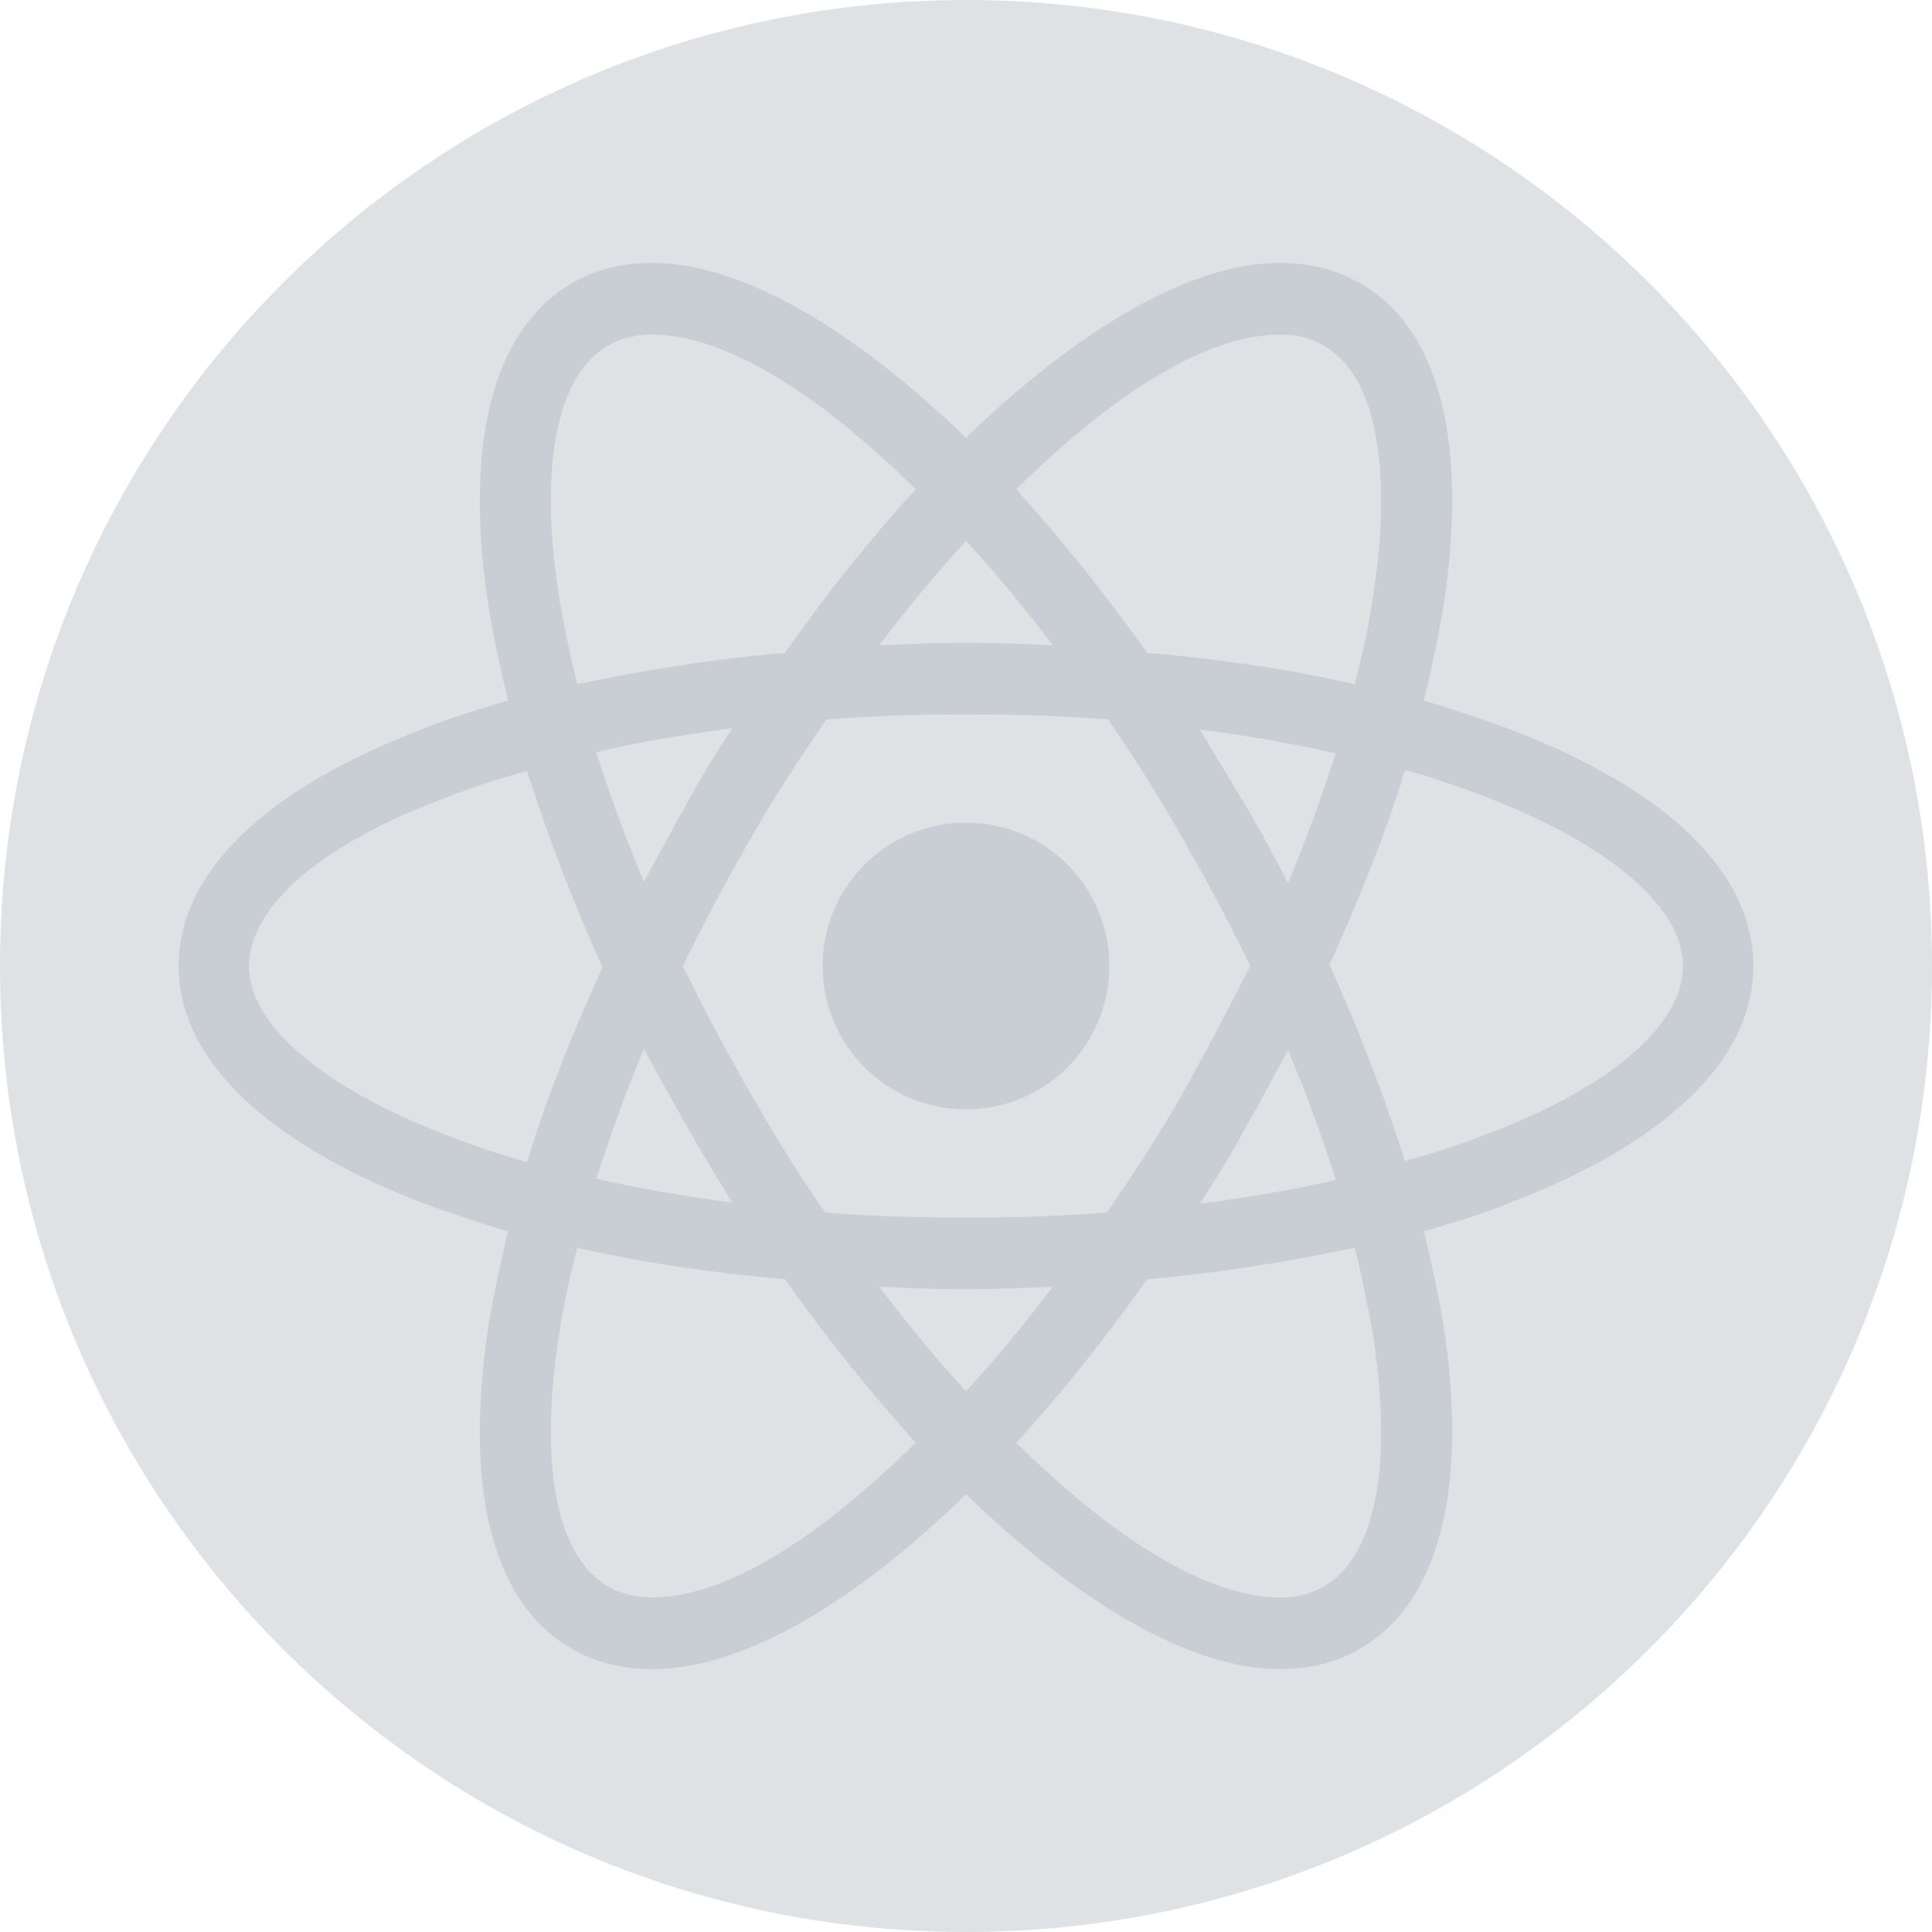
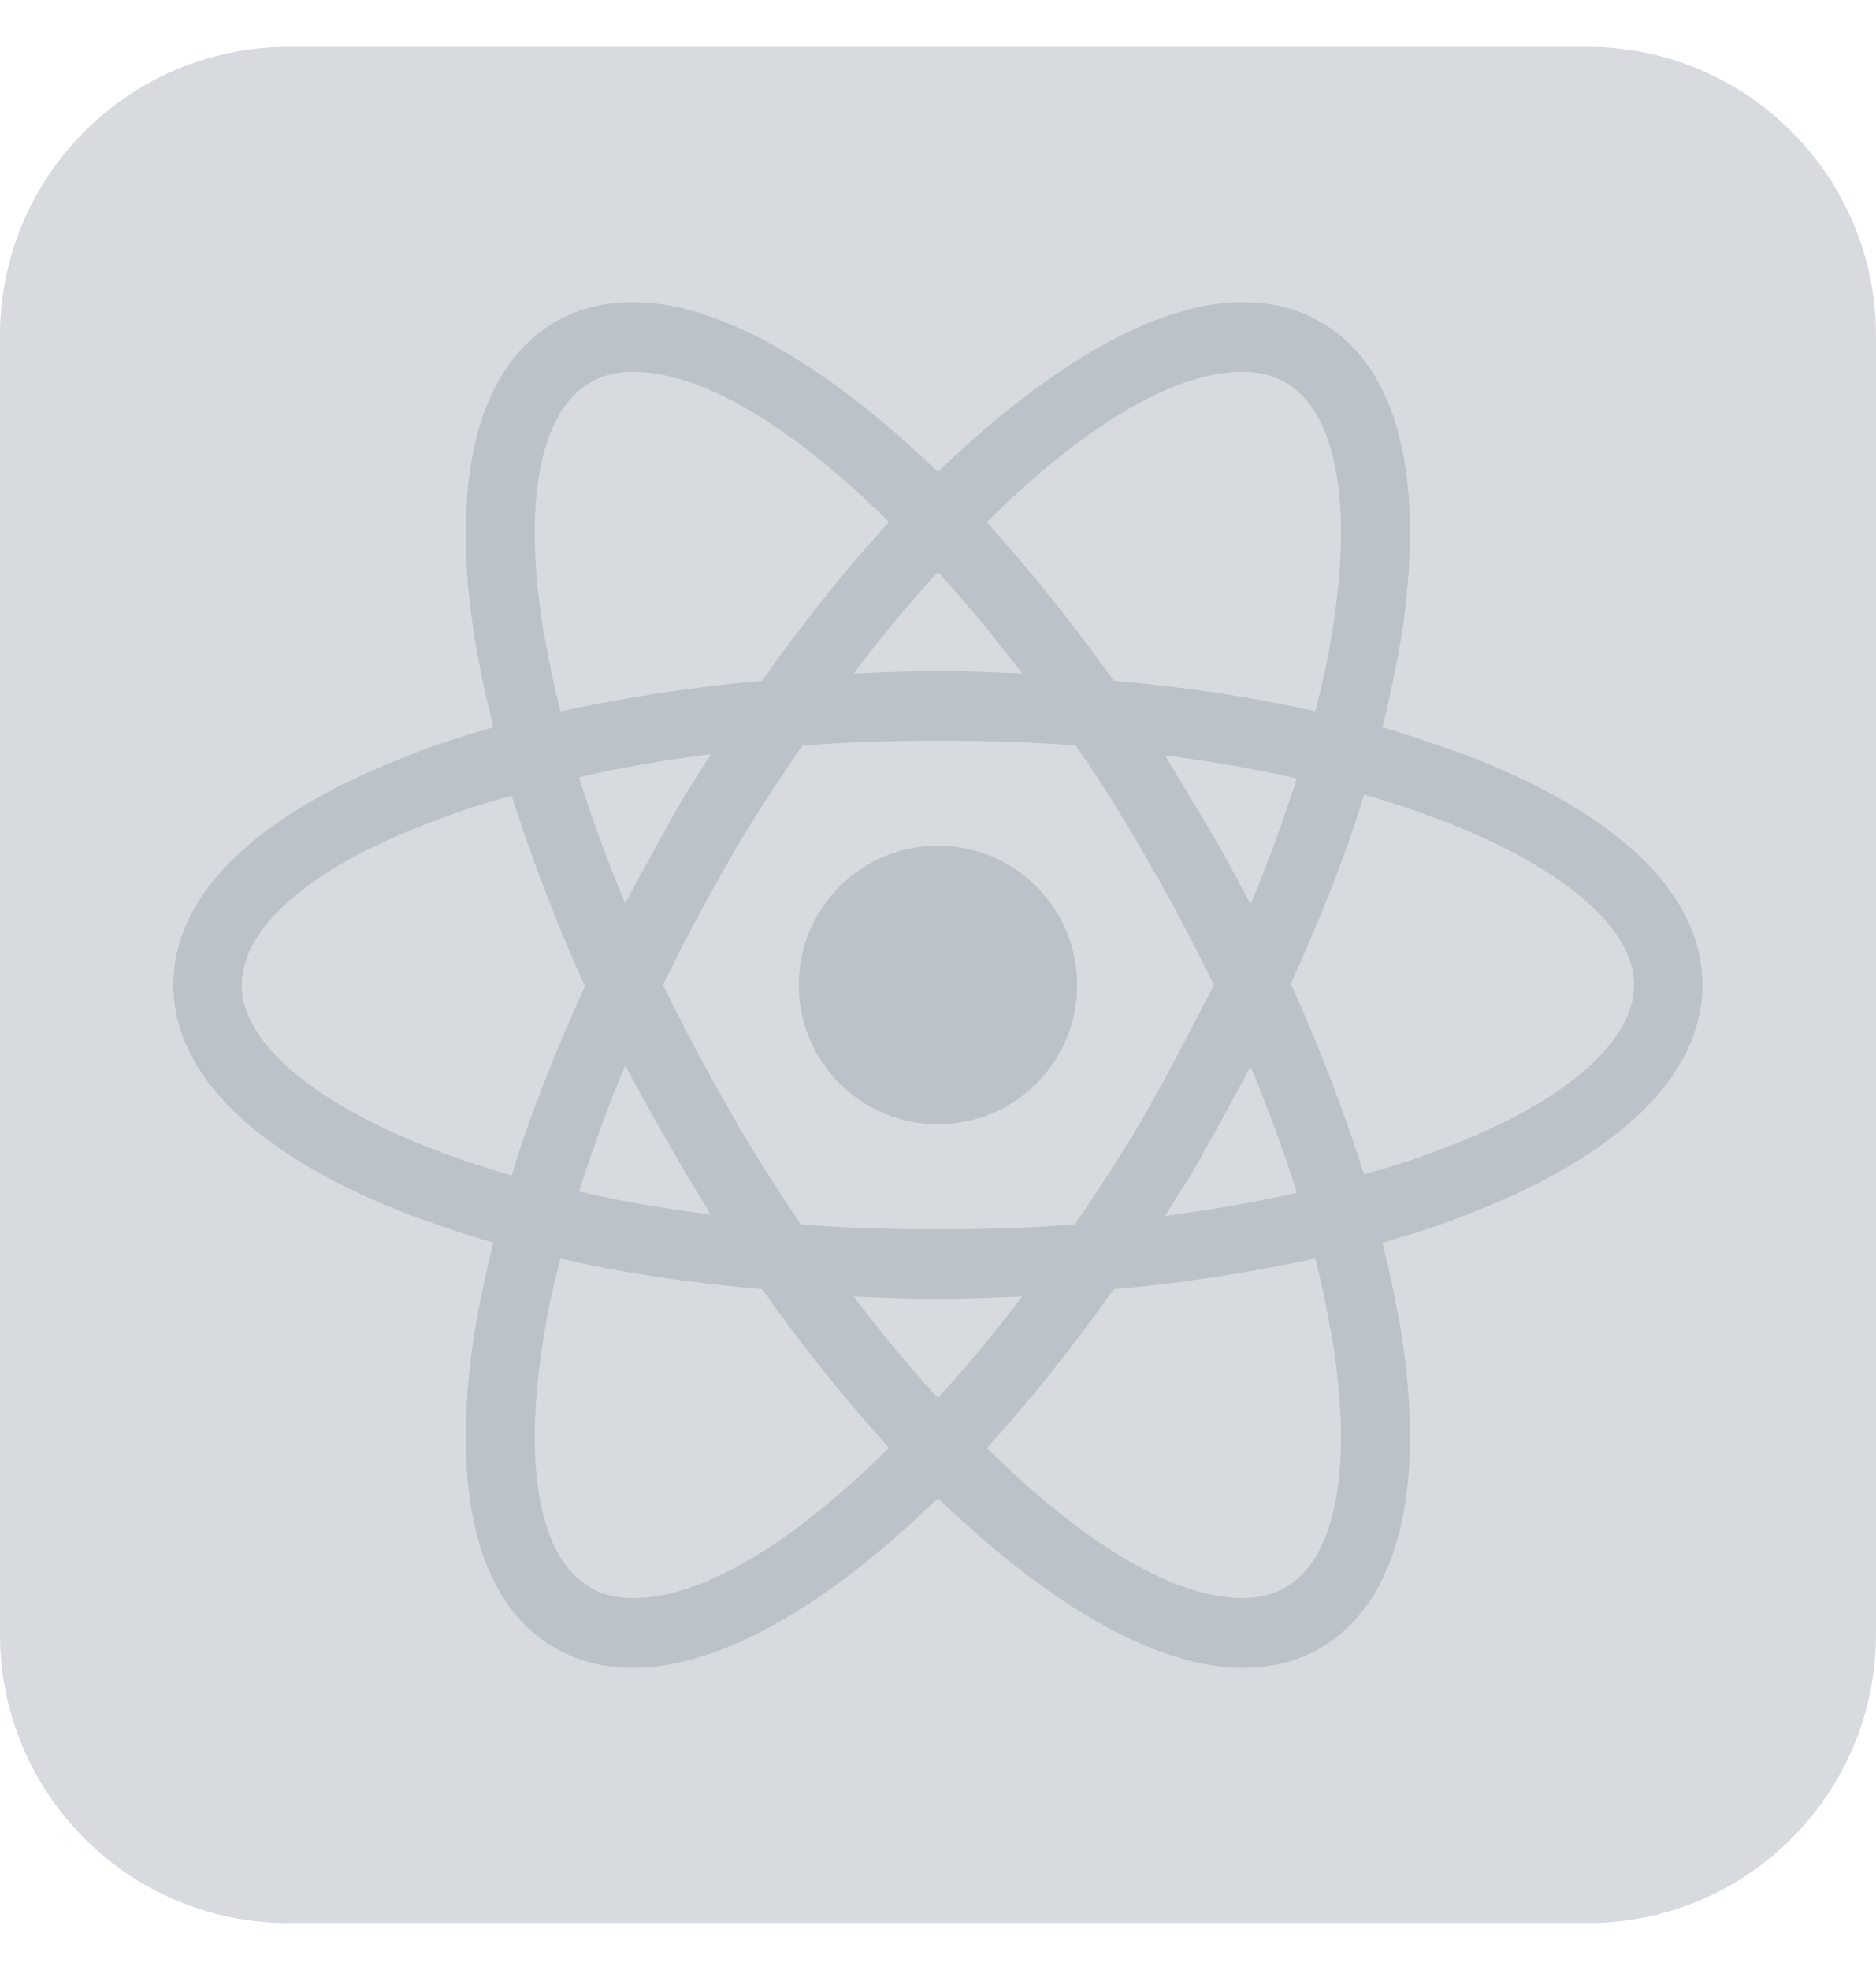
- <svg xmlns="http://www.w3.org/2000/svg" width="24" height="24" viewBox="0 0 24 24" fill="none">
-   <g opacity="0.8">
-     <rect width="24" height="24" rx="12" fill="#D7DBDF" />
-     <path d="M12 13.781C12.984 13.781 13.781 12.984 13.781 12C13.781 11.016 12.984 10.219 12 10.219C11.016 10.219 10.219 11.016 10.219 12C10.219 12.984 11.016 13.781 12 13.781Z" fill="#BBC2C9" />
-     <path d="M18.766 9.062C18.422 8.938 18.062 8.812 17.688 8.703C17.781 8.328 17.859 7.953 17.922 7.594C18.25 5.531 17.891 4.078 16.891 3.516C16.594 3.344 16.266 3.266 15.891 3.266C14.797 3.266 13.406 4.078 12 5.438C10.594 4.078 9.203 3.266 8.109 3.266C7.734 3.266 7.406 3.344 7.109 3.516C6.109 4.094 5.75 5.547 6.078 7.594C6.141 7.953 6.219 8.328 6.312 8.703C5.938 8.812 5.578 8.922 5.234 9.062C3.281 9.812 2.219 10.844 2.219 12C2.219 13.156 3.297 14.188 5.234 14.938C5.578 15.062 5.938 15.188 6.312 15.297C6.219 15.672 6.141 16.047 6.078 16.406C5.75 18.469 6.109 19.922 7.109 20.484C7.406 20.656 7.734 20.734 8.109 20.734C9.219 20.734 10.609 19.922 12 18.562C13.406 19.922 14.797 20.734 15.891 20.734C16.266 20.734 16.594 20.656 16.891 20.484C17.891 19.906 18.25 18.453 17.922 16.406C17.859 16.047 17.781 15.672 17.688 15.297C18.062 15.188 18.422 15.078 18.766 14.938C20.719 14.188 21.781 13.156 21.781 12C21.781 10.844 20.719 9.812 18.766 9.062ZM16.453 4.297C17.094 4.672 17.312 5.828 17.047 7.469C17 7.797 16.922 8.141 16.828 8.5C16.016 8.312 15.156 8.188 14.25 8.109C13.719 7.359 13.172 6.688 12.625 6.078C13.781 4.938 14.953 4.156 15.906 4.156C16.109 4.156 16.297 4.203 16.453 4.297ZM14.703 13.562C14.422 14.062 14.094 14.562 13.75 15.062C13.172 15.109 12.594 15.125 12 15.125C11.391 15.125 10.812 15.109 10.25 15.062C9.906 14.562 9.594 14.062 9.312 13.562C9.016 13.047 8.734 12.516 8.484 12C8.734 11.484 9.016 10.953 9.312 10.438C9.594 9.938 9.922 9.438 10.266 8.938C10.844 8.891 11.422 8.875 12.016 8.875C12.625 8.875 13.203 8.891 13.766 8.938C14.109 9.438 14.422 9.938 14.703 10.438C15 10.953 15.281 11.484 15.531 12C15.266 12.516 15 13.031 14.703 13.562ZM16 13.047C16.234 13.594 16.422 14.125 16.594 14.656C16.062 14.781 15.5 14.875 14.906 14.953C15.094 14.656 15.297 14.344 15.469 14.016C15.656 13.688 15.828 13.359 16 13.047ZM12 17.281C11.625 16.875 11.266 16.438 10.922 15.984C11.281 16 11.641 16.016 12 16.016C12.359 16.016 12.719 16 13.078 15.984C12.734 16.438 12.375 16.875 12 17.281ZM9.094 14.938C8.5 14.859 7.938 14.766 7.406 14.641C7.578 14.125 7.766 13.578 8 13.031C8.172 13.344 8.344 13.672 8.531 13.984C8.719 14.328 8.906 14.625 9.094 14.938ZM8 10.953C7.766 10.406 7.578 9.875 7.406 9.344C7.938 9.219 8.5 9.125 9.094 9.047C8.906 9.344 8.703 9.656 8.531 9.984C8.344 10.312 8.172 10.641 8 10.953ZM12 6.719C12.375 7.125 12.734 7.562 13.078 8.016C12.719 8 12.359 7.984 12 7.984C11.641 7.984 11.281 8 10.922 8.016C11.266 7.562 11.625 7.125 12 6.719ZM15.469 10L14.906 9.062C15.5 9.141 16.062 9.234 16.594 9.359C16.422 9.875 16.234 10.422 16 10.969C15.828 10.641 15.656 10.312 15.469 10ZM6.953 7.469C6.688 5.828 6.906 4.672 7.547 4.297C7.703 4.203 7.891 4.156 8.094 4.156C9.031 4.156 10.203 4.922 11.375 6.078C10.828 6.672 10.281 7.359 9.75 8.109C8.844 8.188 7.984 8.328 7.172 8.5C7.078 8.141 7.016 7.797 6.953 7.469ZM3.094 12C3.094 11.266 3.984 10.484 5.547 9.906C5.859 9.781 6.203 9.672 6.547 9.578C6.797 10.359 7.109 11.188 7.484 12.016C7.109 12.844 6.781 13.656 6.547 14.438C4.391 13.812 3.094 12.875 3.094 12ZM7.547 19.703C6.906 19.328 6.688 18.172 6.953 16.531C7 16.203 7.078 15.859 7.172 15.5C7.984 15.688 8.844 15.812 9.75 15.891C10.281 16.641 10.828 17.312 11.375 17.922C10.219 19.062 9.047 19.844 8.094 19.844C7.891 19.844 7.703 19.797 7.547 19.703ZM17.047 16.531C17.312 18.172 17.094 19.328 16.453 19.703C16.297 19.797 16.109 19.844 15.906 19.844C14.969 19.844 13.797 19.078 12.625 17.922C13.172 17.328 13.719 16.641 14.25 15.891C15.156 15.812 16.016 15.672 16.828 15.5C16.922 15.859 16.984 16.203 17.047 16.531ZM18.453 14.094C18.141 14.219 17.797 14.328 17.453 14.422C17.203 13.641 16.891 12.812 16.516 11.984C16.891 11.156 17.219 10.344 17.453 9.562C19.609 10.188 20.906 11.125 20.906 12C20.906 12.734 20 13.516 18.453 14.094Z" fill="#BBC2C9" />
-   </g>
+ <svg xmlns="http://www.w3.org/2000/svg" width="20" height="21" viewBox="0 0 20 21" fill="none">
+   <rect y="0.5" width="20" height="20" rx="3.077" fill="#D7DBDF" />
+   <path d="M10 11.984C10.82 11.984 11.484 11.32 11.484 10.5C11.484 9.68 10.82 9.015 10 9.015C9.18 9.015 8.516 9.68 8.516 10.5C8.516 11.32 9.18 11.984 10 11.984Z" fill="#BBC2C9" />
+   <path d="M15.637 8.052C15.35 7.948 15.051 7.844 14.738 7.752C14.816 7.44 14.882 7.127 14.934 6.828C15.207 5.109 14.908 3.898 14.074 3.43C13.827 3.286 13.553 3.221 13.241 3.221C12.329 3.221 11.171 3.898 9.999 5.031C8.827 3.898 7.668 3.221 6.757 3.221C6.444 3.221 6.171 3.286 5.923 3.43C5.09 3.911 4.79 5.122 5.064 6.828C5.116 7.127 5.181 7.44 5.259 7.752C4.947 7.844 4.647 7.935 4.361 8.052C2.733 8.677 1.848 9.536 1.848 10.5C1.848 11.463 2.746 12.323 4.361 12.948C4.647 13.052 4.947 13.156 5.259 13.247C5.181 13.56 5.116 13.872 5.064 14.172C4.79 15.89 5.09 17.101 5.923 17.57C6.171 17.713 6.444 17.779 6.757 17.779C7.681 17.779 8.84 17.101 9.999 15.969C11.171 17.101 12.329 17.779 13.241 17.779C13.553 17.779 13.827 17.713 14.074 17.57C14.908 17.088 15.207 15.877 14.934 14.172C14.882 13.872 14.816 13.56 14.738 13.247C15.051 13.156 15.35 13.065 15.637 12.948C17.264 12.323 18.15 11.463 18.15 10.5C18.15 9.536 17.264 8.677 15.637 8.052ZM13.71 4.081C14.243 4.393 14.426 5.357 14.204 6.724C14.165 6.997 14.1 7.284 14.022 7.583C13.345 7.427 12.629 7.323 11.874 7.258C11.431 6.633 10.975 6.073 10.52 5.565C11.483 4.614 12.46 3.963 13.254 3.963C13.423 3.963 13.579 4.002 13.71 4.081ZM12.251 11.802C12.017 12.219 11.743 12.635 11.457 13.052C10.975 13.091 10.493 13.104 9.999 13.104C9.491 13.104 9.009 13.091 8.54 13.052C8.254 12.635 7.993 12.219 7.759 11.802C7.512 11.372 7.277 10.93 7.069 10.5C7.277 10.07 7.512 9.627 7.759 9.198C7.993 8.781 8.267 8.364 8.553 7.948C9.035 7.909 9.517 7.896 10.012 7.896C10.52 7.896 11.001 7.909 11.47 7.948C11.757 8.364 12.017 8.781 12.251 9.198C12.499 9.627 12.733 10.07 12.941 10.5C12.72 10.93 12.499 11.359 12.251 11.802ZM13.332 11.372C13.527 11.828 13.684 12.271 13.827 12.713C13.384 12.818 12.915 12.896 12.421 12.961C12.577 12.713 12.746 12.453 12.889 12.18C13.046 11.906 13.189 11.633 13.332 11.372ZM9.999 14.901C9.686 14.562 9.387 14.198 9.1 13.82C9.4 13.833 9.699 13.846 9.999 13.846C10.298 13.846 10.598 13.833 10.897 13.82C10.611 14.198 10.311 14.562 9.999 14.901ZM7.577 12.948C7.082 12.883 6.613 12.805 6.171 12.7C6.314 12.271 6.47 11.815 6.665 11.359C6.809 11.62 6.952 11.893 7.108 12.153C7.264 12.44 7.421 12.687 7.577 12.948ZM6.665 9.627C6.47 9.172 6.314 8.729 6.171 8.286C6.613 8.182 7.082 8.104 7.577 8.039C7.421 8.286 7.251 8.547 7.108 8.82C6.952 9.094 6.809 9.367 6.665 9.627ZM9.999 6.099C10.311 6.437 10.611 6.802 10.897 7.18C10.598 7.167 10.298 7.153 9.999 7.153C9.699 7.153 9.4 7.167 9.1 7.18C9.387 6.802 9.686 6.437 9.999 6.099ZM12.889 8.833L12.421 8.052C12.915 8.117 13.384 8.195 13.827 8.299C13.684 8.729 13.527 9.185 13.332 9.64C13.189 9.367 13.046 9.094 12.889 8.833ZM5.793 6.724C5.572 5.357 5.754 4.393 6.288 4.081C6.418 4.002 6.574 3.963 6.743 3.963C7.525 3.963 8.501 4.601 9.478 5.565C9.022 6.06 8.566 6.633 8.124 7.258C7.368 7.323 6.652 7.44 5.975 7.583C5.897 7.284 5.845 6.997 5.793 6.724ZM2.577 10.5C2.577 9.888 3.319 9.237 4.621 8.755C4.882 8.651 5.168 8.56 5.454 8.482C5.663 9.133 5.923 9.823 6.236 10.513C5.923 11.203 5.65 11.88 5.454 12.531C3.658 12.01 2.577 11.229 2.577 10.5ZM6.288 16.919C5.754 16.607 5.572 15.643 5.793 14.276C5.832 14.002 5.897 13.716 5.975 13.416C6.652 13.573 7.368 13.677 8.124 13.742C8.566 14.367 9.022 14.927 9.478 15.435C8.514 16.385 7.538 17.036 6.743 17.036C6.574 17.036 6.418 16.997 6.288 16.919ZM14.204 14.276C14.426 15.643 14.243 16.607 13.71 16.919C13.579 16.997 13.423 17.036 13.254 17.036C12.473 17.036 11.496 16.398 10.52 15.435C10.975 14.94 11.431 14.367 11.874 13.742C12.629 13.677 13.345 13.56 14.022 13.416C14.1 13.716 14.152 14.002 14.204 14.276ZM15.376 12.245C15.116 12.349 14.829 12.44 14.543 12.518C14.335 11.867 14.074 11.177 13.762 10.487C14.074 9.797 14.348 9.12 14.543 8.469C16.34 8.989 17.421 9.771 17.421 10.5C17.421 11.112 16.665 11.763 15.376 12.245Z" fill="#BBC2C9" />
</svg>
